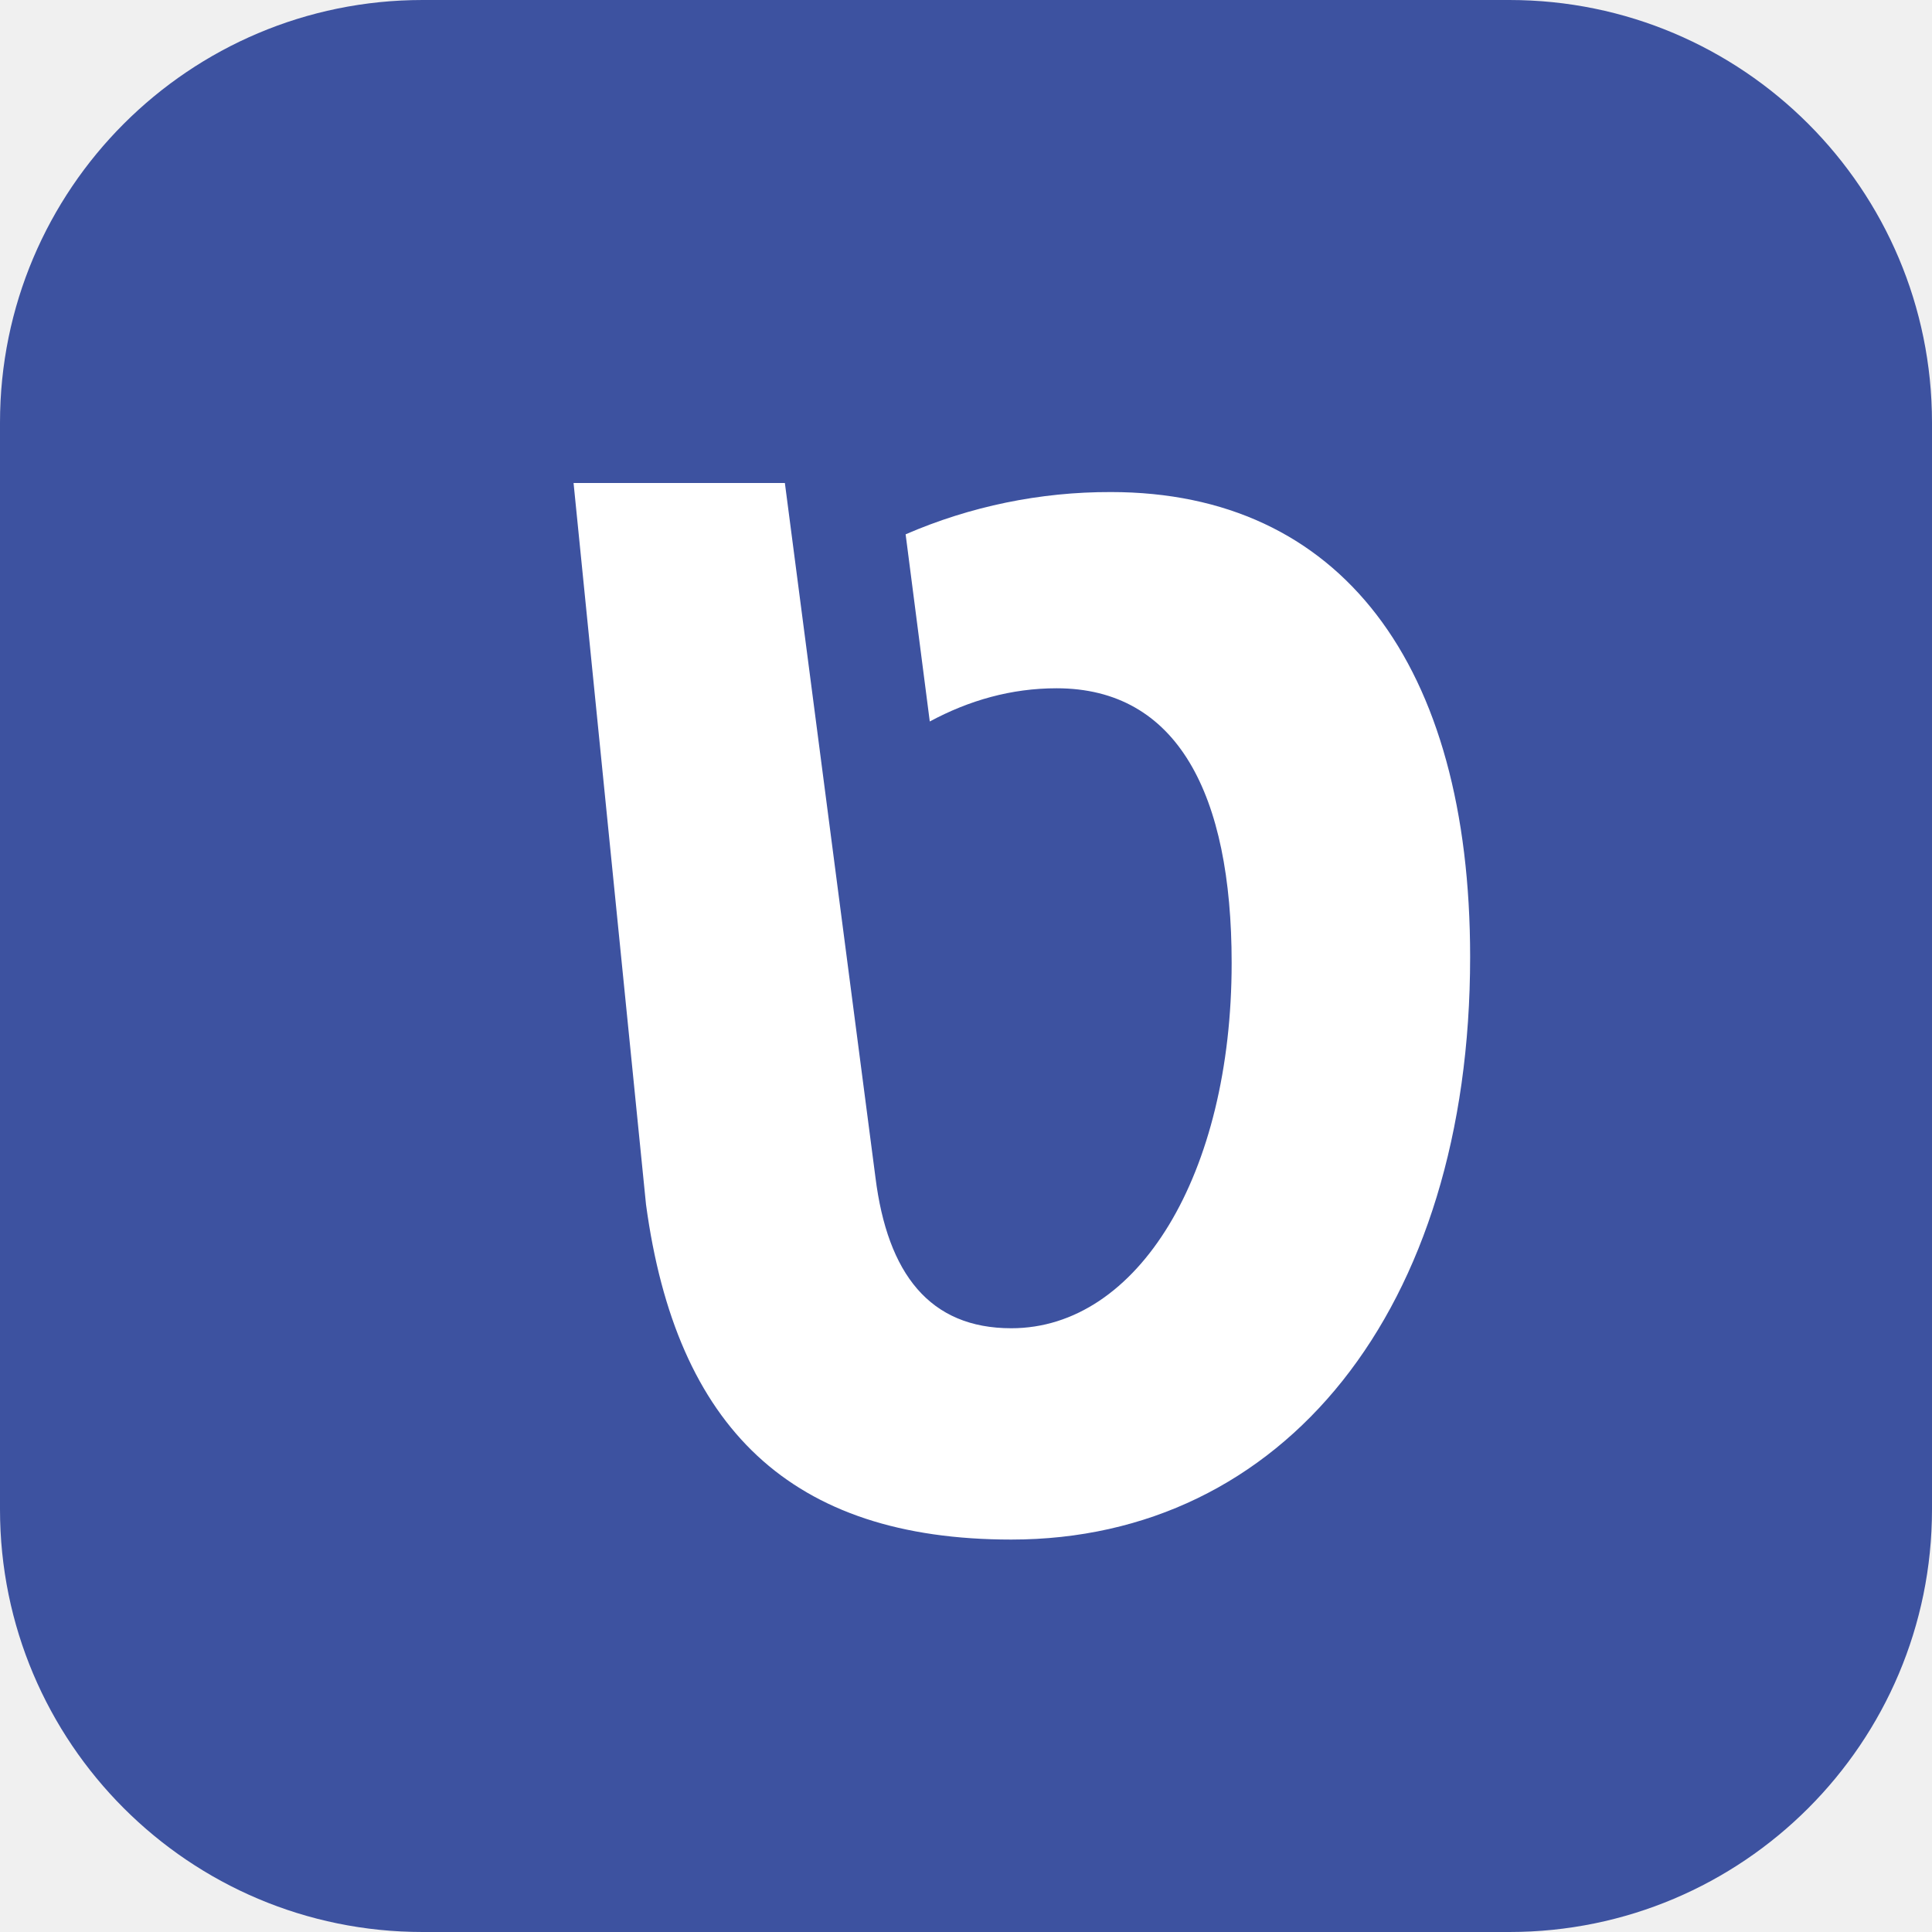
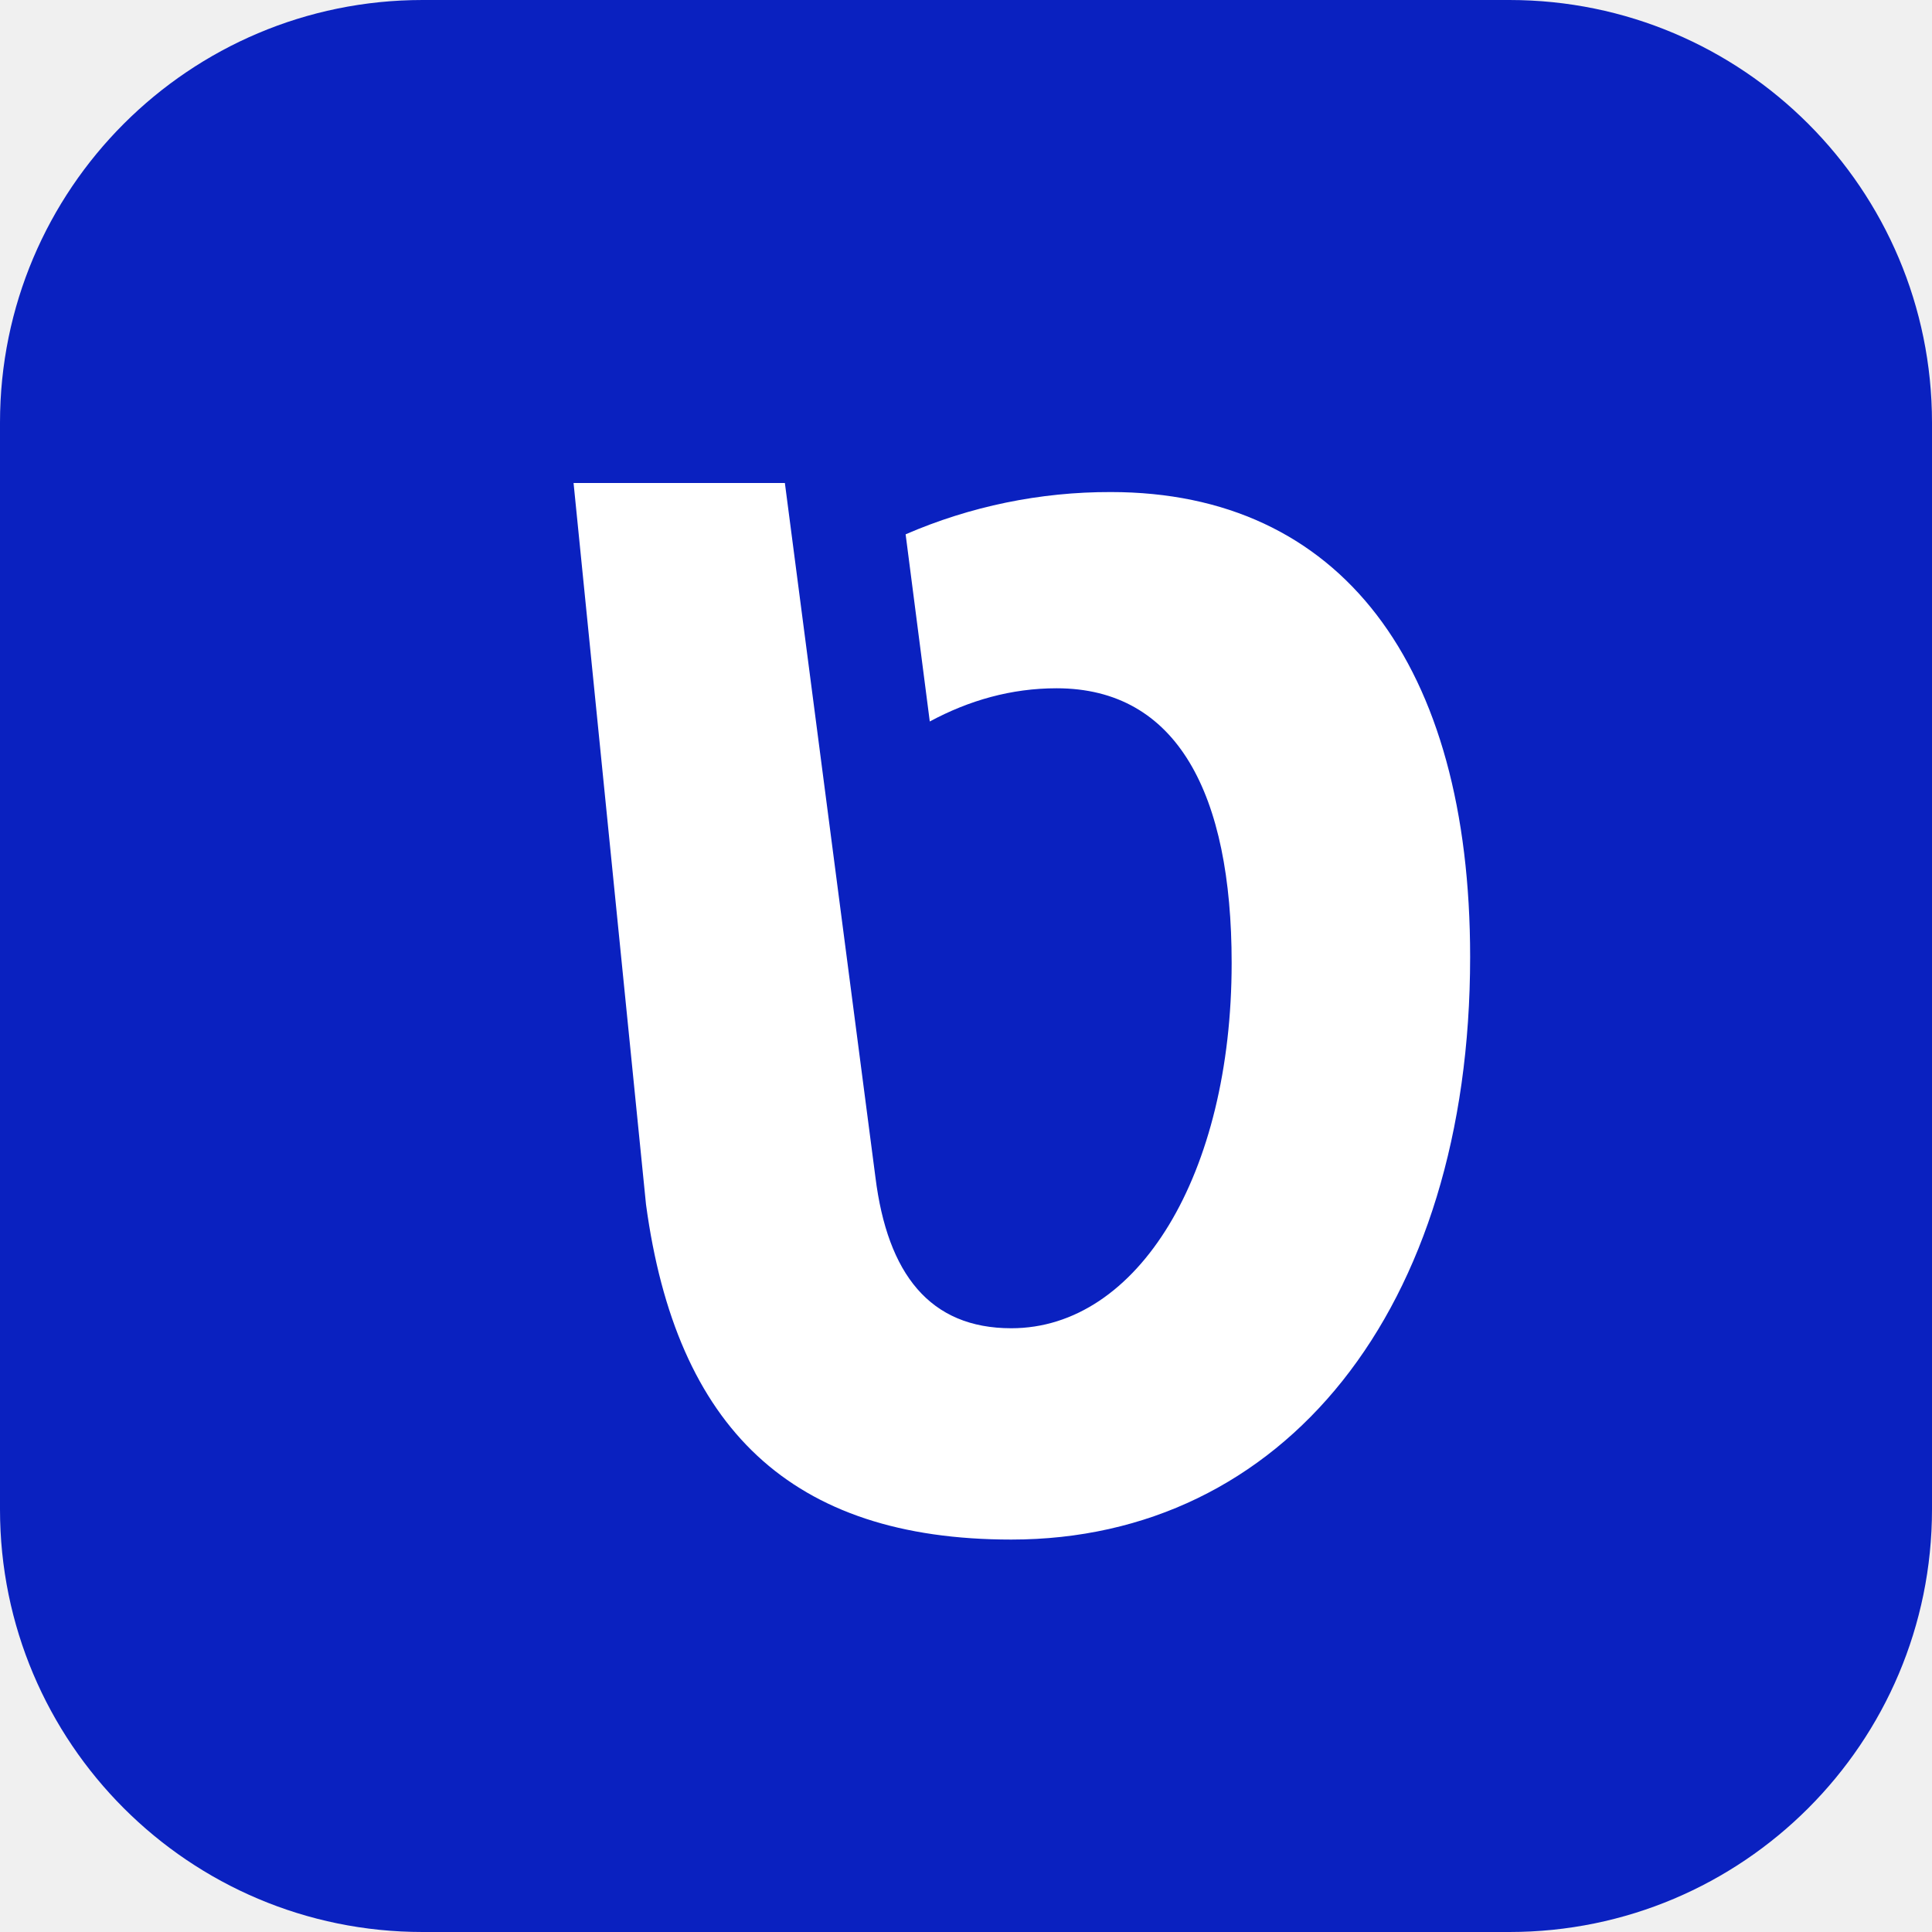
<svg xmlns="http://www.w3.org/2000/svg" viewBox="0 0 64 64" role="img" aria-labelledby="title">
-   <rect width="64" height="64" rx="14" fill="#3d52a0" />
+   <rect width="64" height="64" rx="14" fill="#0a21c0" />
  <path d="M19 16h7l3 23c.4 3.2 1.8 5 4.5 5 4.2 0 7.3-5.1 7.3-12.1 0-5.6-1.8-9.1-5.8-9.1-1.5 0-2.9.4-4.2 1.1l-.8-6.2a17 17 0 0 1 6.8-1.4c7.6 0 11.9 5.7 11.9 15.4 0 11.7-6.2 19.3-15.2 19.3-7.3 0-11.1-3.7-12.1-11.1L19 16Z" fill="#ffffff" />
</svg>
